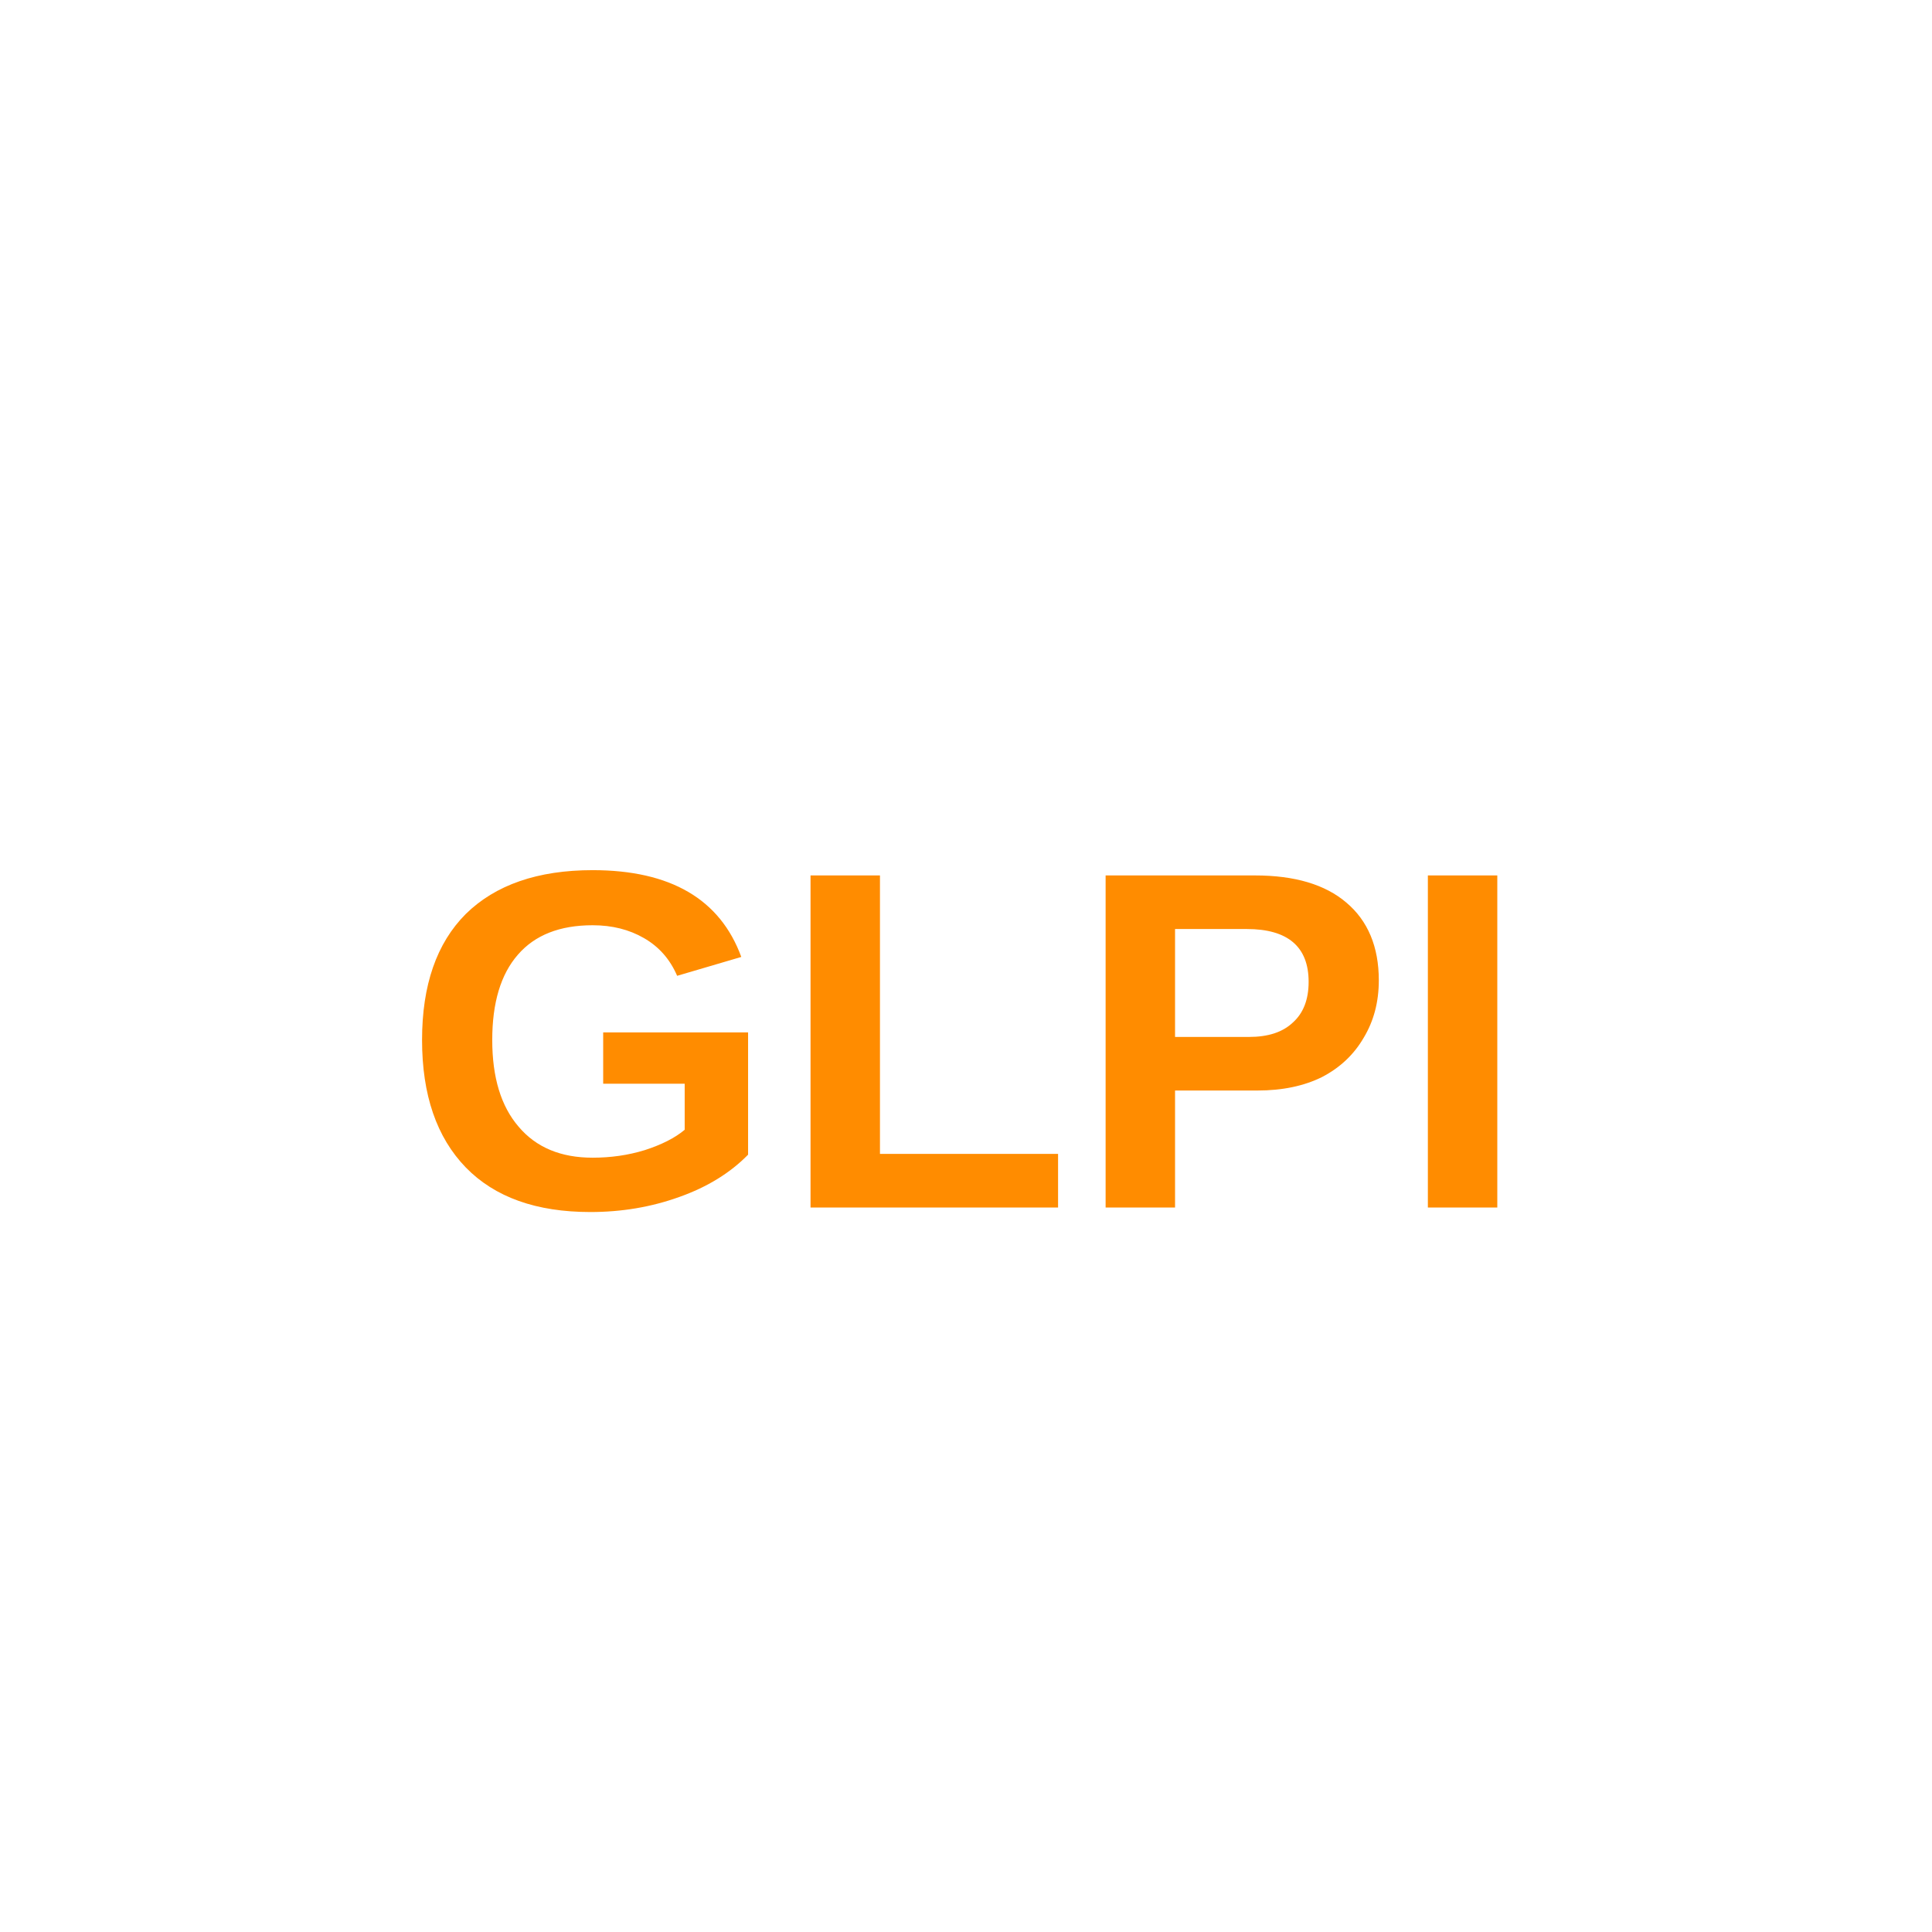
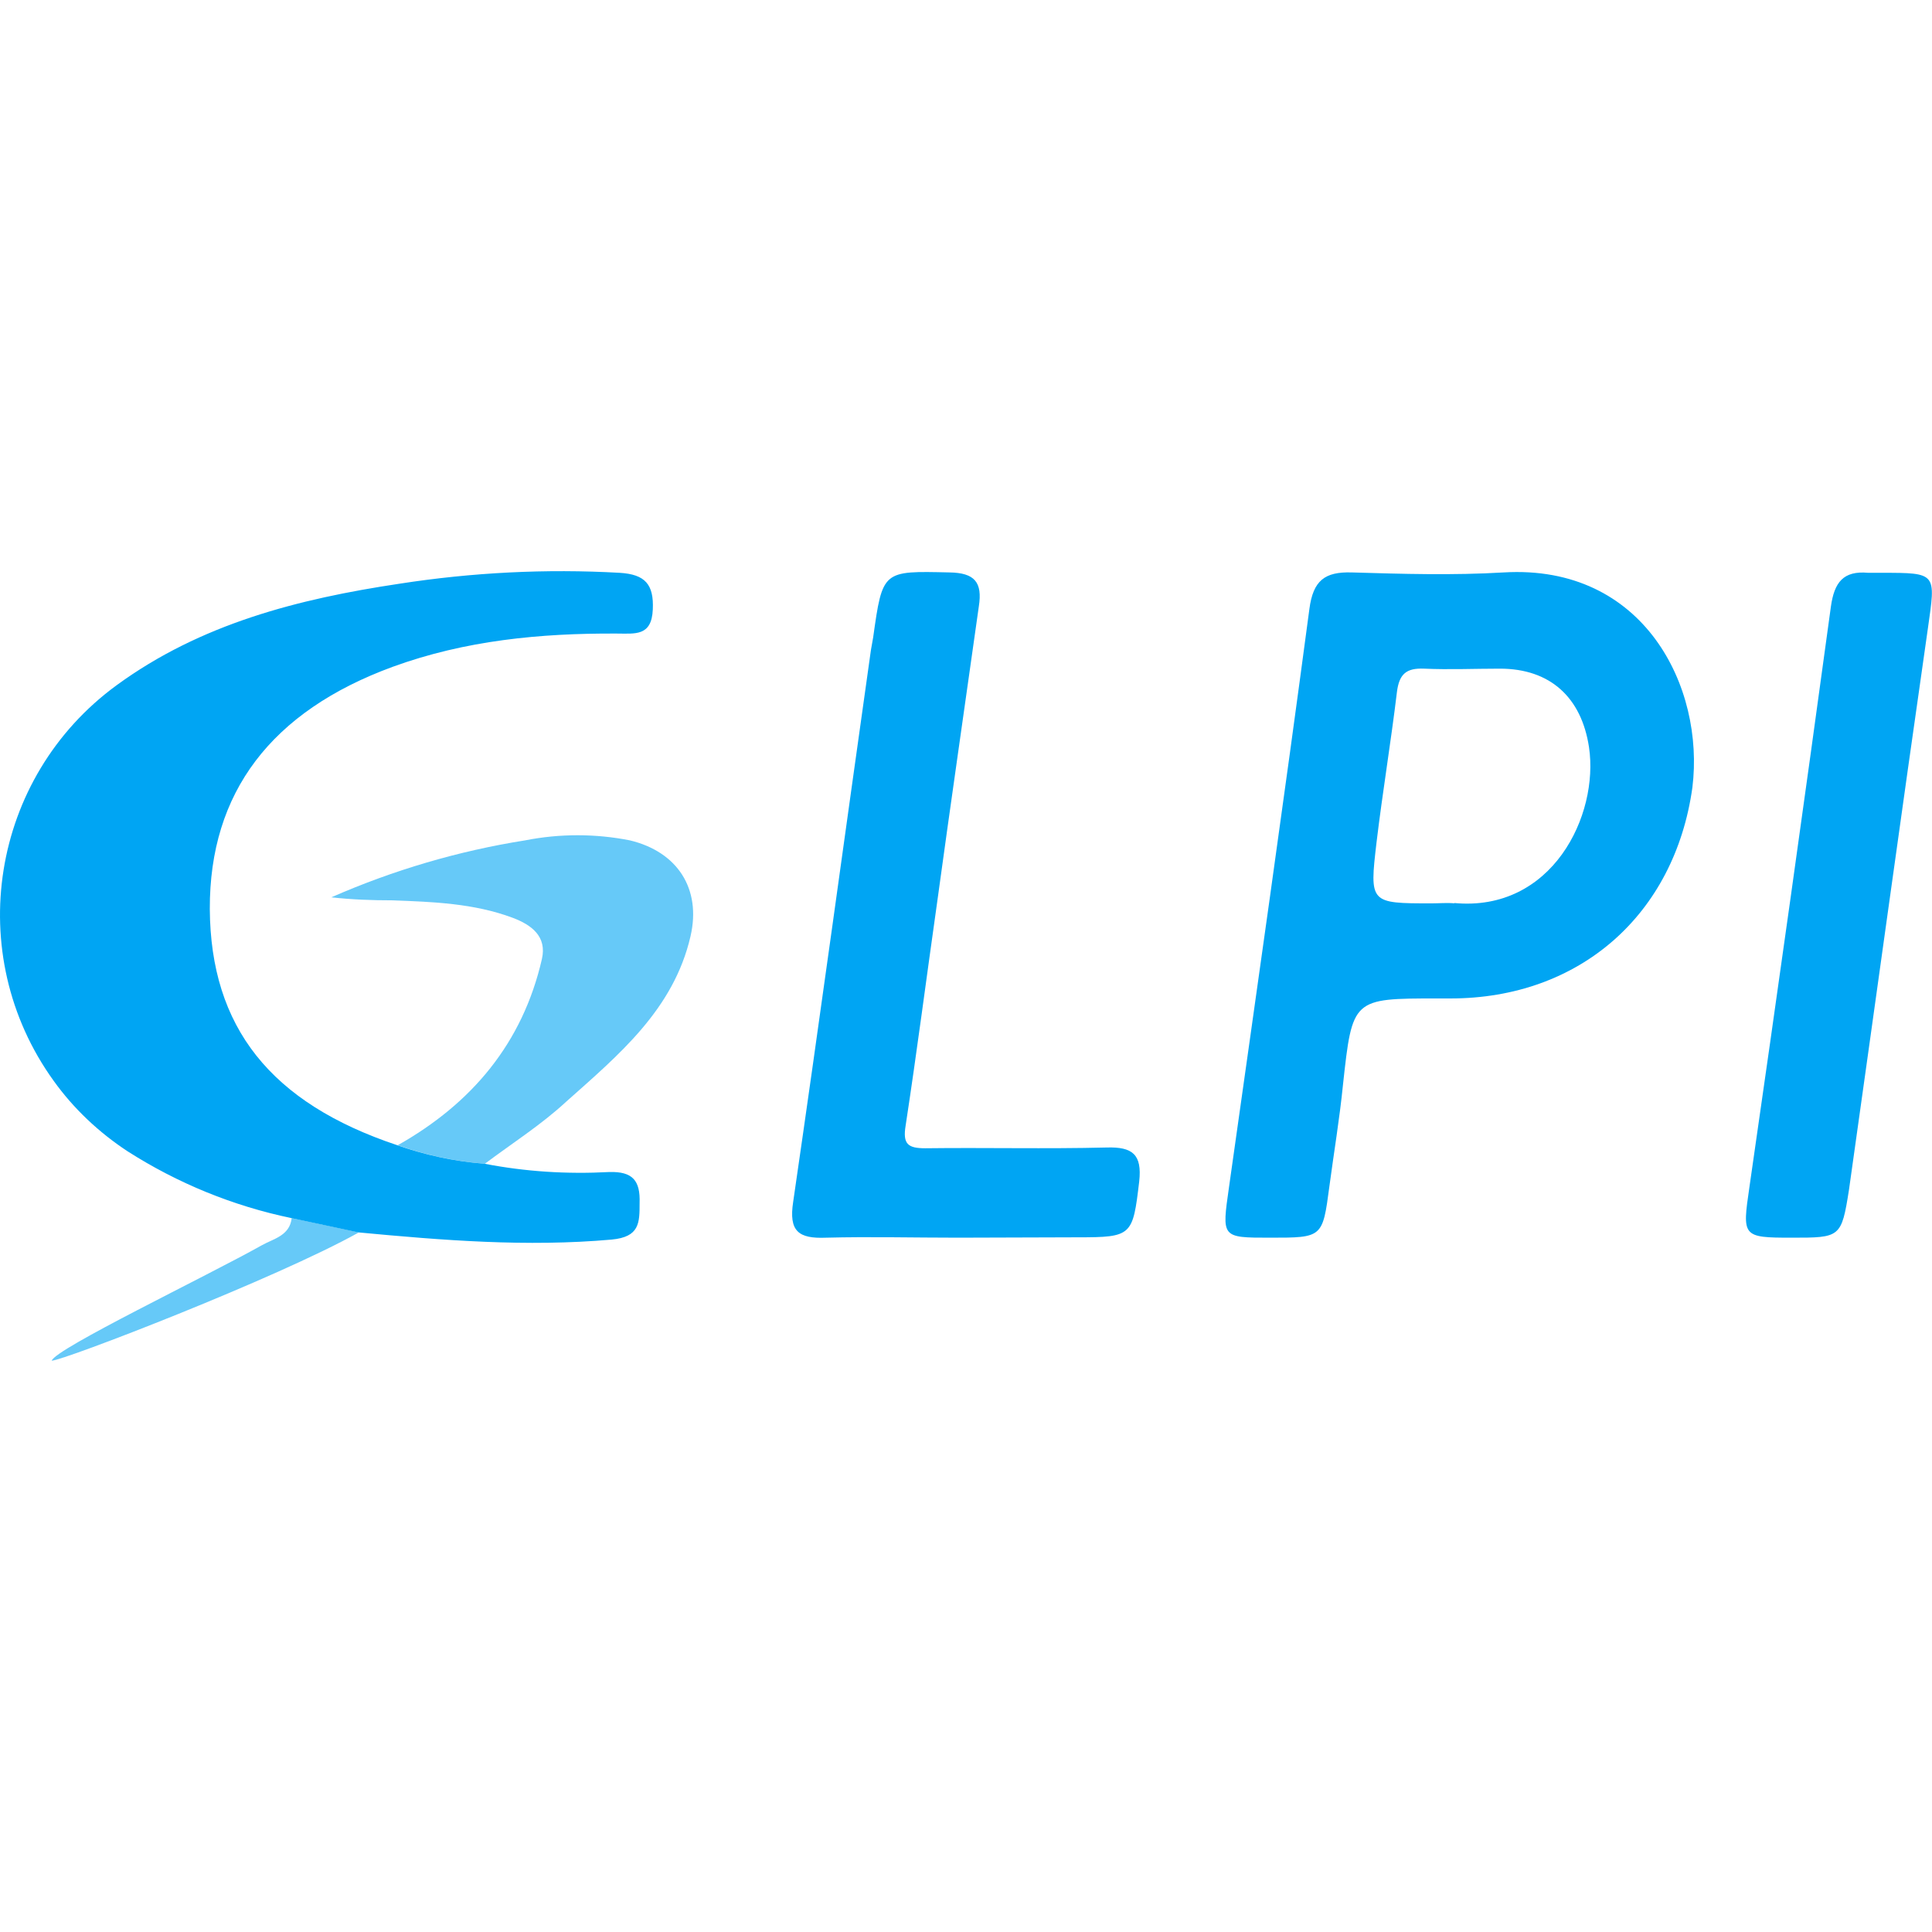
- <svg xmlns="http://www.w3.org/2000/svg" viewBox="0 0 40 40">
-   <text x="20" y="25" text-anchor="middle" font-family="Arial, Helvetica, sans-serif" font-size="10" font-weight="700" fill="#FF8C00">GLPI</text>
+ <svg xmlns="http://www.w3.org/2000/svg" width="1em" height="1em" viewBox="0 0 512 512">
+   <path fill="#00a5f3" d="M128.5 308.4c-7.9-.6-15.7-2.3-23.1-4.9c19.7-11.1 33.1-27.1 38.2-49.3c1.4-6-2.7-9.1-7.8-11c-10.2-3.8-21-4.2-31.8-4.6c-5.4 0-10.8-.2-16.2-.8c16.4-7.2 33.7-12.3 51.4-15.1c9.1-1.8 18.6-1.8 27.7 0c12.6 3 19 12.8 16.1 25.4c-4.5 19.5-19.1 31.5-33 43.9c-6.6 6.1-14.3 11-21.5 16.4m-33.4 18.2l-17.8-3.8c-.5 4.7-4.9 5.5-7.9 7.2c-14.8 8.3-54.7 27.4-55.7 30.6c3 0 59.6-21.8 81.4-34" opacity=".6" />
+   <path fill="#00a5f3" d="M253.9 328c-11.7 0-23.3-.3-35 0c-7.3.3-9.9-1.7-8.7-9.5c7.1-48.7 13.7-97.4 20.6-146.2c.2-1.2.4-2.3.6-3.4c2.5-17.8 2.5-17.6 20.2-17.2c6.7.1 8.8 2.6 7.8 9c-3.7 26.3-7.5 52.5-11.1 78.8c-2.8 19.7-5.3 39.2-8.3 58.8c-.8 4.9.6 6 5.2 6c16-.2 32 .2 48.1-.2c6.8-.2 9.4 1.8 8.6 9c-1.7 14.4-1.9 14.8-16.3 14.8zm220.9 0c-13.1 0-13.1-.3-11.2-13.3q11.1-76.95 21.6-153.9c.9-6.5 3.3-9.6 9.9-9h3.5c14.8 0 14.4 0 12.3 14.8c-7.1 49.5-13.9 99.1-20.9 148.7c-2 12.7-2.3 12.7-15.2 12.7m-76.3-176.3c-13.4.8-26.8.4-40.3 0c-7.1-.2-10.2 2.1-11.2 9.7c-6.8 51.1-14.1 102.2-21.3 153.2c-1.9 13.4-2.1 13.4 10.9 13.4c13.9 0 13.9 0 15.7-13.6c1.2-9 2.7-17.9 3.6-26.9c2.5-22.9 2.5-22.9 25-22.9h3.5c34.2 0 59.4-22.2 64.1-55.9c3.3-26.6-12.8-59.2-50-57m-13 87.7c-2-.2-4.1 0-6.1 0c-16.4 0-16.5 0-14.6-16.2c1.6-13.3 3.8-26.5 5.4-39.8c.6-4.8 2.5-6.4 7.2-6.2c6.7.3 13.4 0 20.1 0c13.3 0 21.6 7.6 23.6 20.8c2.7 18.1-9.8 43.8-35.8 41.3zm-281.4-62.7c19.2-7 39.1-8.9 59.3-8.8c4.9 0 9.3.8 9.6-6.4c.3-6.6-2-9.3-8.8-9.7c-19.5-1.1-39.1-.1-58.4 2.9c-26.7 4-52.6 10.6-74.9 26.9C-2.5 206-10 252.8 14.2 286.4c5.3 7.4 12 13.7 19.6 18.7c13.3 8.5 28 14.5 43.4 17.7l17.8 3.8c22.3 2.1 44.6 3.9 67.1 1.9c7.4-.7 7.4-4.4 7.4-9.7c.2-5.9-1.8-8.4-8.1-8.2c-11.1.6-22.2-.1-33-2.2c-7.9-.6-15.7-2.3-23.1-4.9c-33.6-11.2-49.5-31.3-49.7-62.6c-.1-30.9 16.3-52.4 48.5-64.2" />
</svg>
